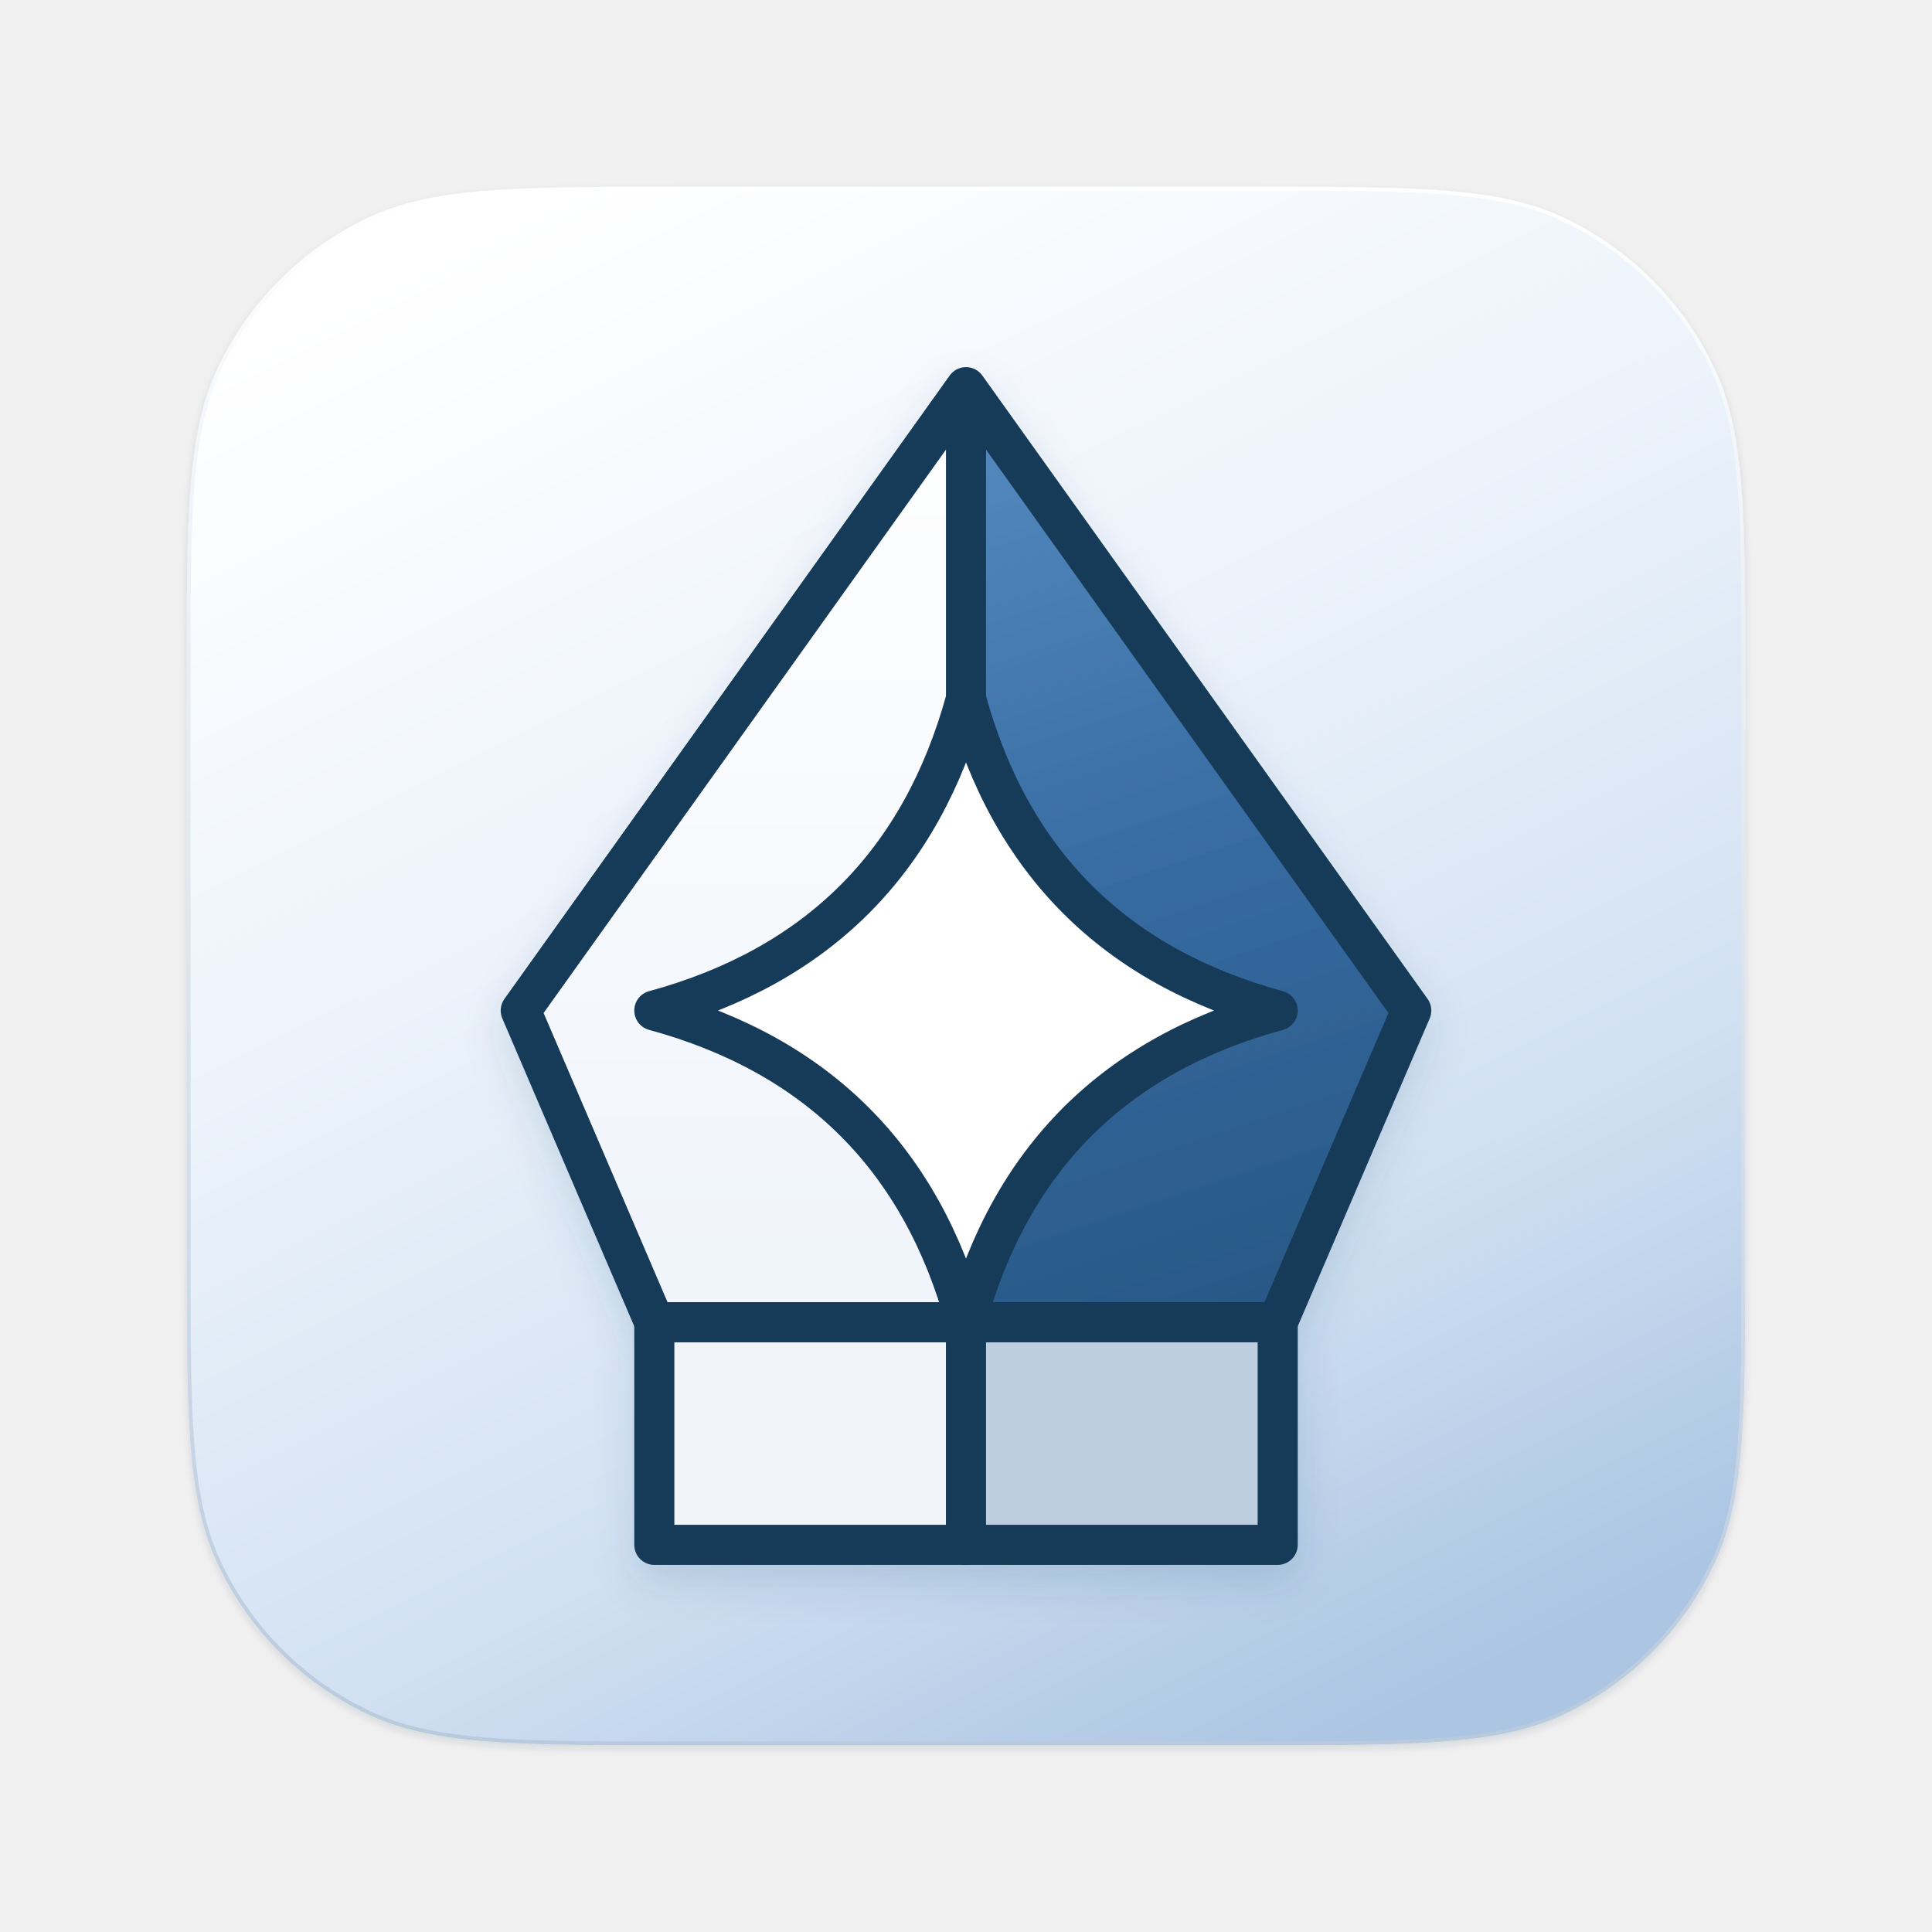
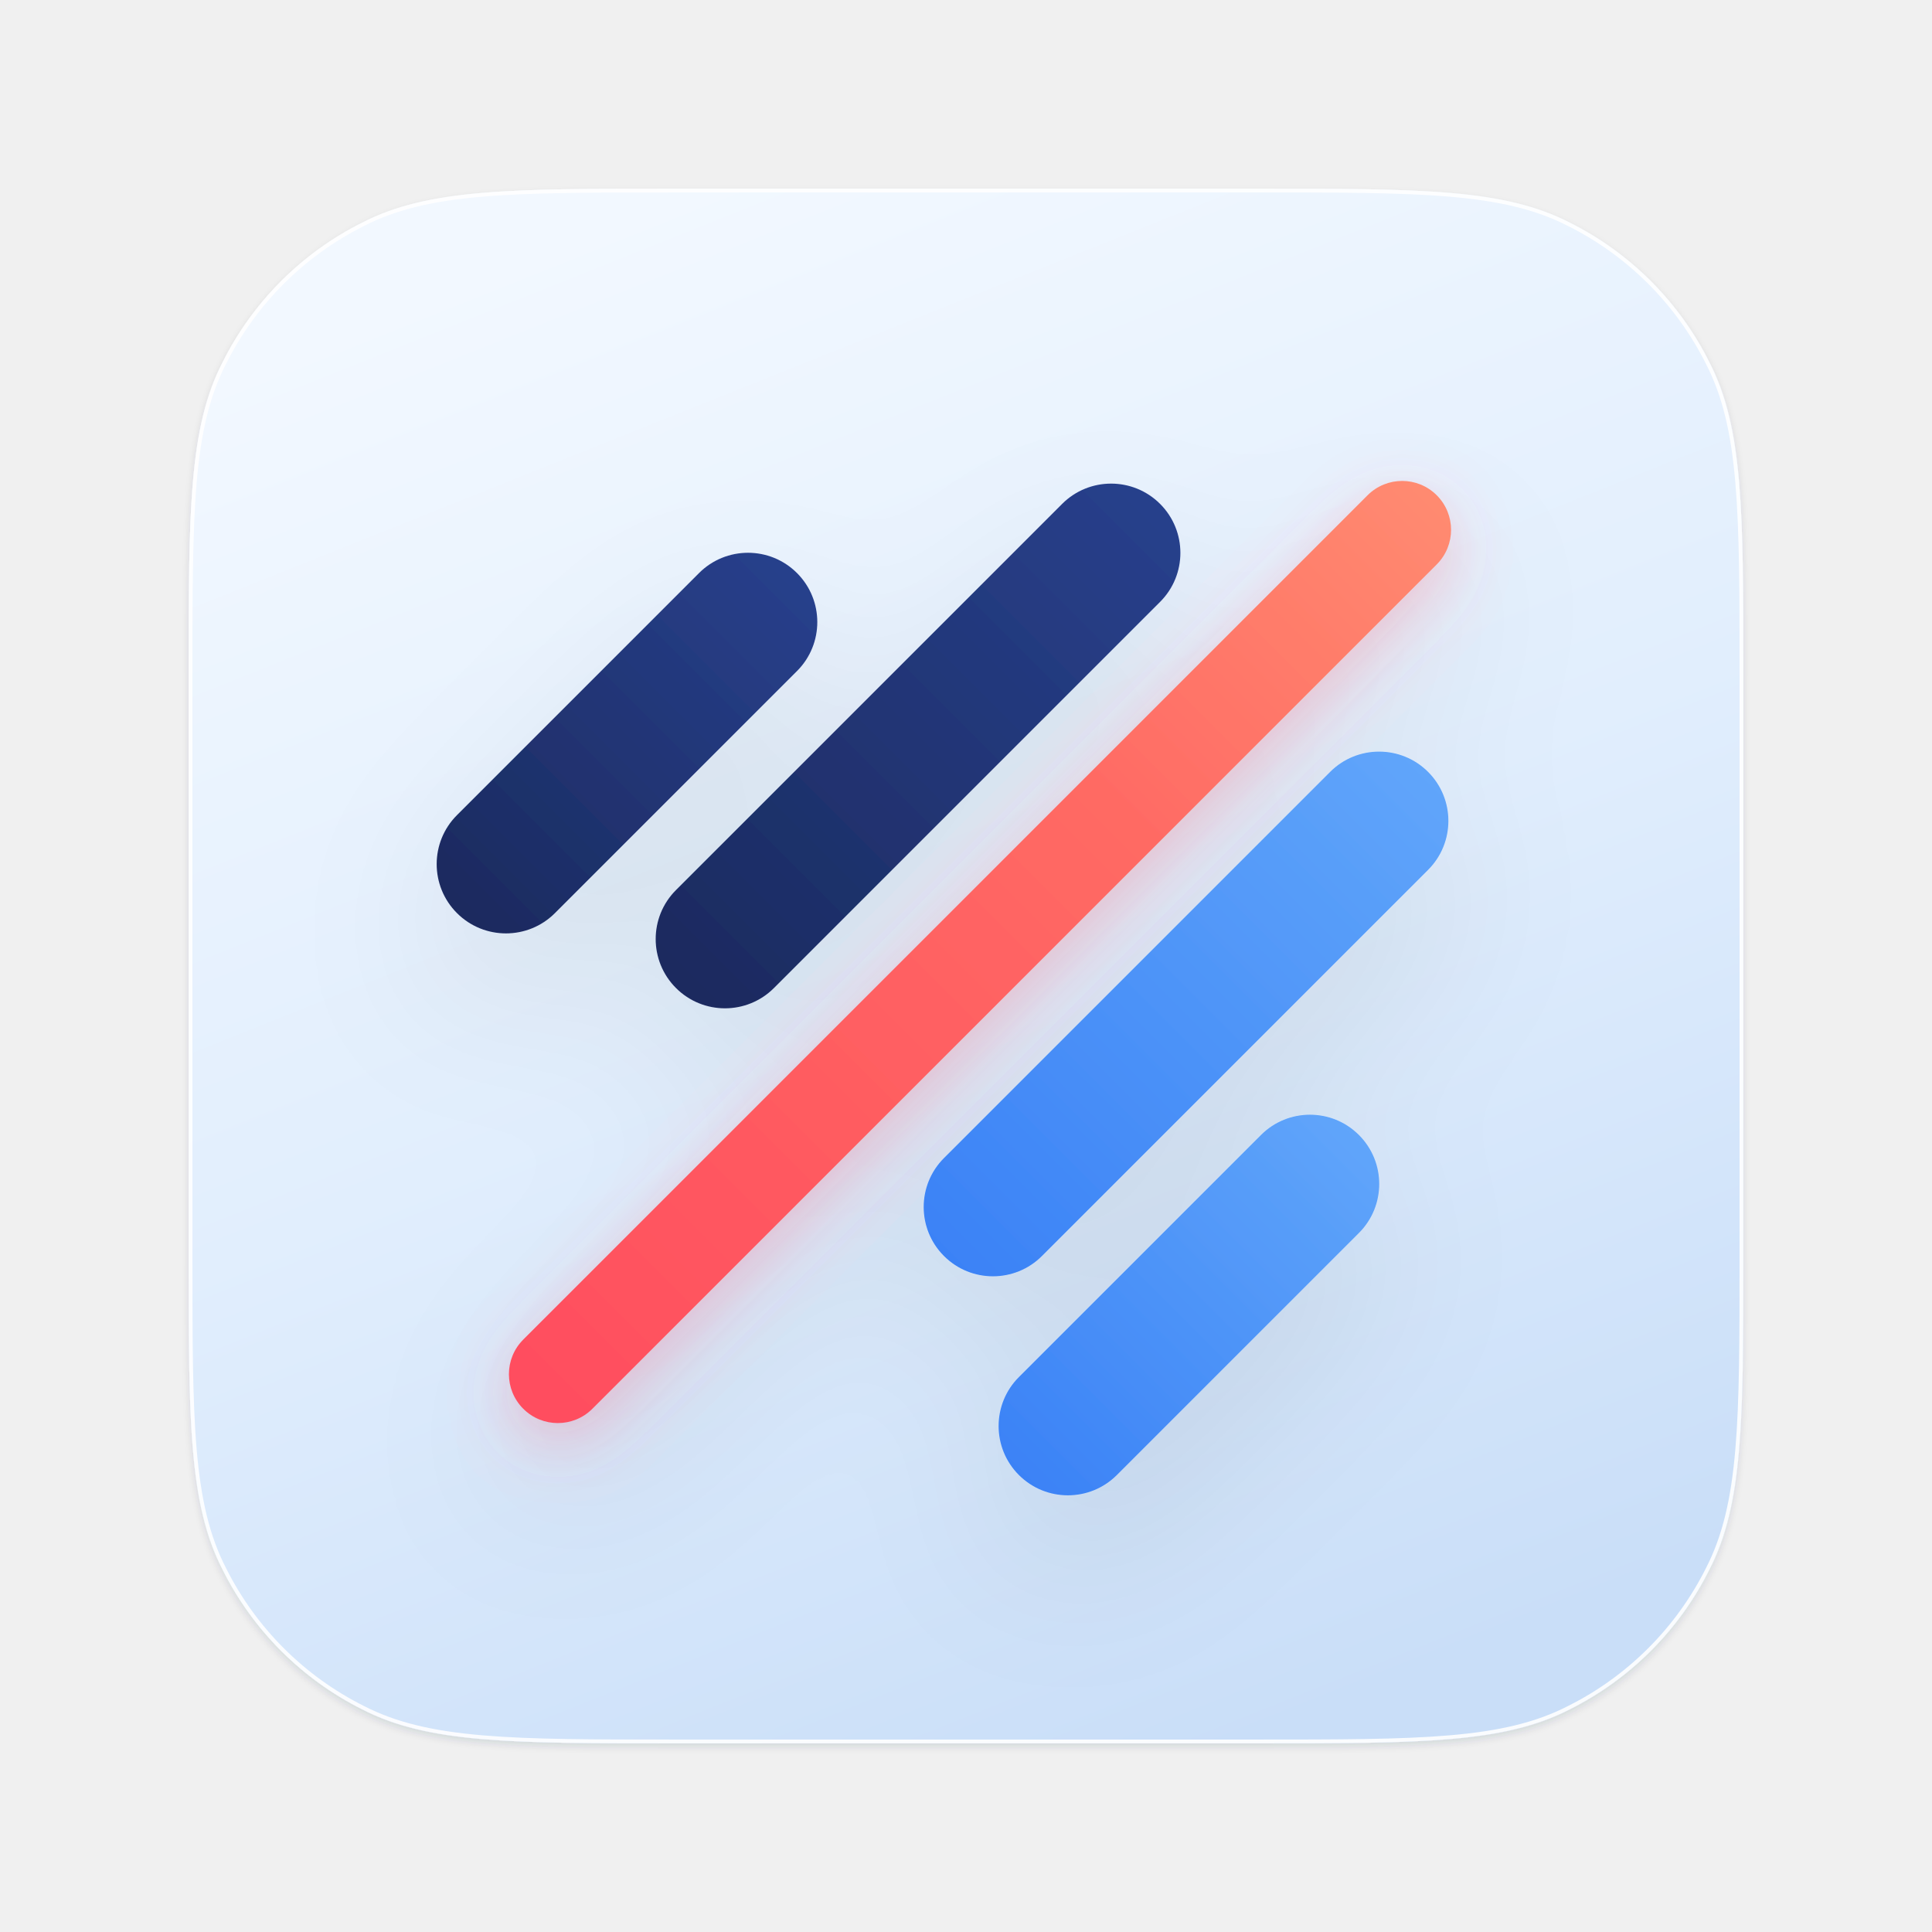
<svg xmlns="http://www.w3.org/2000/svg" width="1024" height="1024" viewBox="0 0 1024 1024" fill="none">
  <defs>
-     <linearGradient id="tile" x1="300" y1="100" x2="710" y2="924" gradientUnits="userSpaceOnUse">
-       <stop stop-color="#FFFFFF" />
-       <stop offset="0.38" stop-color="#ECF3FB" />
-       <stop offset="0.72" stop-color="#D2E1F2" />
-       <stop offset="1" stop-color="#ABC5E3" />
+     <path id="tile-shape" d="M358 100H666C753 100 797 100 832 118C864 134 890 160 906 192C924 227 924 271 924 358V666C924 753 924 797 906 832C890 864 864 890 832 906C797 924 753 924 666 924H358C271 924 227 924 192 906C160 890 134 864 118 832C100 797 100 753 100 666V358C100 271 100 227 118 192C134 160 160 134 192 118C227 100 271 100 358 100Z" />
+     <clipPath id="tile-clip">
+       <use href="#tile-shape" />
+     </clipPath>
+     <linearGradient id="tile" x1="0.3" y1="0" x2="0.7" y2="1">
+       <stop stop-color="#F2F8FF" />
+       <stop offset="0.5" stop-color="#E1EEFD" />
+       <stop offset="1" stop-color="#C9DEF8" />
    </linearGradient>
-     <linearGradient id="rim" x1="512" y1="100" x2="512" y2="924" gradientUnits="userSpaceOnUse">
-       <stop stop-color="#FFFFFF" />
-       <stop offset="1" stop-color="#B9CADD" />
+     <linearGradient id="navy" x1="0" y1="0" x2="1" y2="0">
+       <stop stop-color="#1B2A5E" />
+       <stop offset="1" stop-color="#28408C" />
    </linearGradient>
-     <linearGradient id="blue" x1="32" y1="6" x2="46" y2="48" gradientUnits="userSpaceOnUse">
-       <stop stop-color="#568CC0" />
-       <stop offset="0.55" stop-color="#356AA0" />
-       <stop offset="1" stop-color="#285784" />
+     <linearGradient id="blue" x1="0" y1="0" x2="1" y2="0">
+       <stop stop-color="#3B82F6" />
+       <stop offset="1" stop-color="#60A5FA" />
    </linearGradient>
-     <linearGradient id="paper" x1="25" y1="6" x2="25" y2="48" gradientUnits="userSpaceOnUse">
-       <stop stop-color="#FFFFFF" />
-       <stop offset="1" stop-color="#EFF4FA" />
+     <linearGradient id="coral" x1="0" y1="0" x2="1" y2="0">
+       <stop stop-color="#FF4D5E" />
+       <stop offset="0.65" stop-color="#FF6A64" />
+       <stop offset="1" stop-color="#FF8A70" />
    </linearGradient>
    <filter id="tile-shadow" x="0" y="0" width="1024" height="1024" filterUnits="userSpaceOnUse">
      <feDropShadow dx="0" dy="12" stdDeviation="11" flood-color="#152B43" flood-opacity="0.16" />
      <feDropShadow dx="0" dy="2" stdDeviation="2" flood-color="#152B43" flood-opacity="0.12" />
    </filter>
-     <filter id="nib-shadow" x="0" y="0" width="64" height="68" filterUnits="userSpaceOnUse">
-       <feDropShadow dx="0" dy="0.8" stdDeviation="0.9" flood-color="#1D426B" flood-opacity="0.14" />
+     <filter id="depth" x="0" y="0" width="1024" height="1024" filterUnits="userSpaceOnUse">
+       <feDropShadow dx="0" dy="37" stdDeviation="43" flood-color="#0F172A" flood-opacity="0.08" />
    </filter>
-     <path id="tile-shape" d="M358 100H666C753 100 797 100 832 118C864 134 890 160 906 192C924 227 924 271 924 358V666C924 753 924 797 906 832C890 864 864 890 832 906C797 924 753 924 666 924H358C271 924 227 924 192 906C160 890 134 864 118 832C100 797 100 753 100 666V358C100 271 100 227 118 192C134 160 160 134 192 118C227 100 271 100 358 100Z" />
+     <filter id="glow" x="0" y="0" width="1024" height="1024" filterUnits="userSpaceOnUse">
+       <feDropShadow dx="0" dy="10" stdDeviation="16" flood-color="#FF5C6C" flood-opacity="0.28" />
+     </filter>
  </defs>
  <g filter="url(#tile-shadow)">
    <use href="#tile-shape" fill="url(#tile)" />
-     <use href="#tile-shape" stroke="url(#rim)" stroke-width="2" />
  </g>
-   <g id="brand-mark" transform="translate(134.4 134.4) scale(11.8)" stroke="#193A59" stroke-width="1.8" stroke-linejoin="round">
-     <g filter="url(#nib-shadow)">
-       <path d="M18 48H32V58H18Z" fill="#F0F4F8" />
-       <path d="M32 48H46V58H32Z" fill="#BDCEE1" />
-       <path d="M32 6L12 34L18 48H32V6Z" fill="url(#paper)" stroke="none" />
-       <path d="M32 6L52 34L46 48H32V6Z" fill="url(#blue)" stroke="none" />
-       <path d="M32 6L52 34L46 48H18L12 34L32 6Z" />
-       <path d="M32 6V20" />
-       <path d="M32 20Q35 31 46 34Q35 37 32 48Q29 37 18 34Q29 31 32 20Z" fill="#FFFFFF" />
+   <use href="#tile-shape" stroke="#FFFFFF" stroke-opacity="0.9" stroke-width="4" clip-path="url(#tile-clip)" />
+   <g filter="url(#depth)">
+     <g transform="translate(524 500) scale(1.08) rotate(-45)">
+       <rect x="-174" y="-229" width="236" height="68" rx="34" fill="url(#navy)" />
+       <rect x="-124" y="-127" width="336" height="68" rx="34" fill="url(#navy)" />
+     </g>
+     <g filter="url(#glow)">
+       <rect transform="translate(524 500) scale(1.08) rotate(-45)" x="-323" y="-24" width="634" height="48" rx="24" fill="url(#coral)" />
+     </g>
+     <g transform="translate(524 500) scale(1.08) rotate(-45)">
+       <rect x="-124" y="59" width="336" height="68" rx="34" fill="url(#blue)" />
+       <rect x="-174" y="161" width="236" height="68" rx="34" fill="url(#blue)" />
    </g>
  </g>
</svg>
